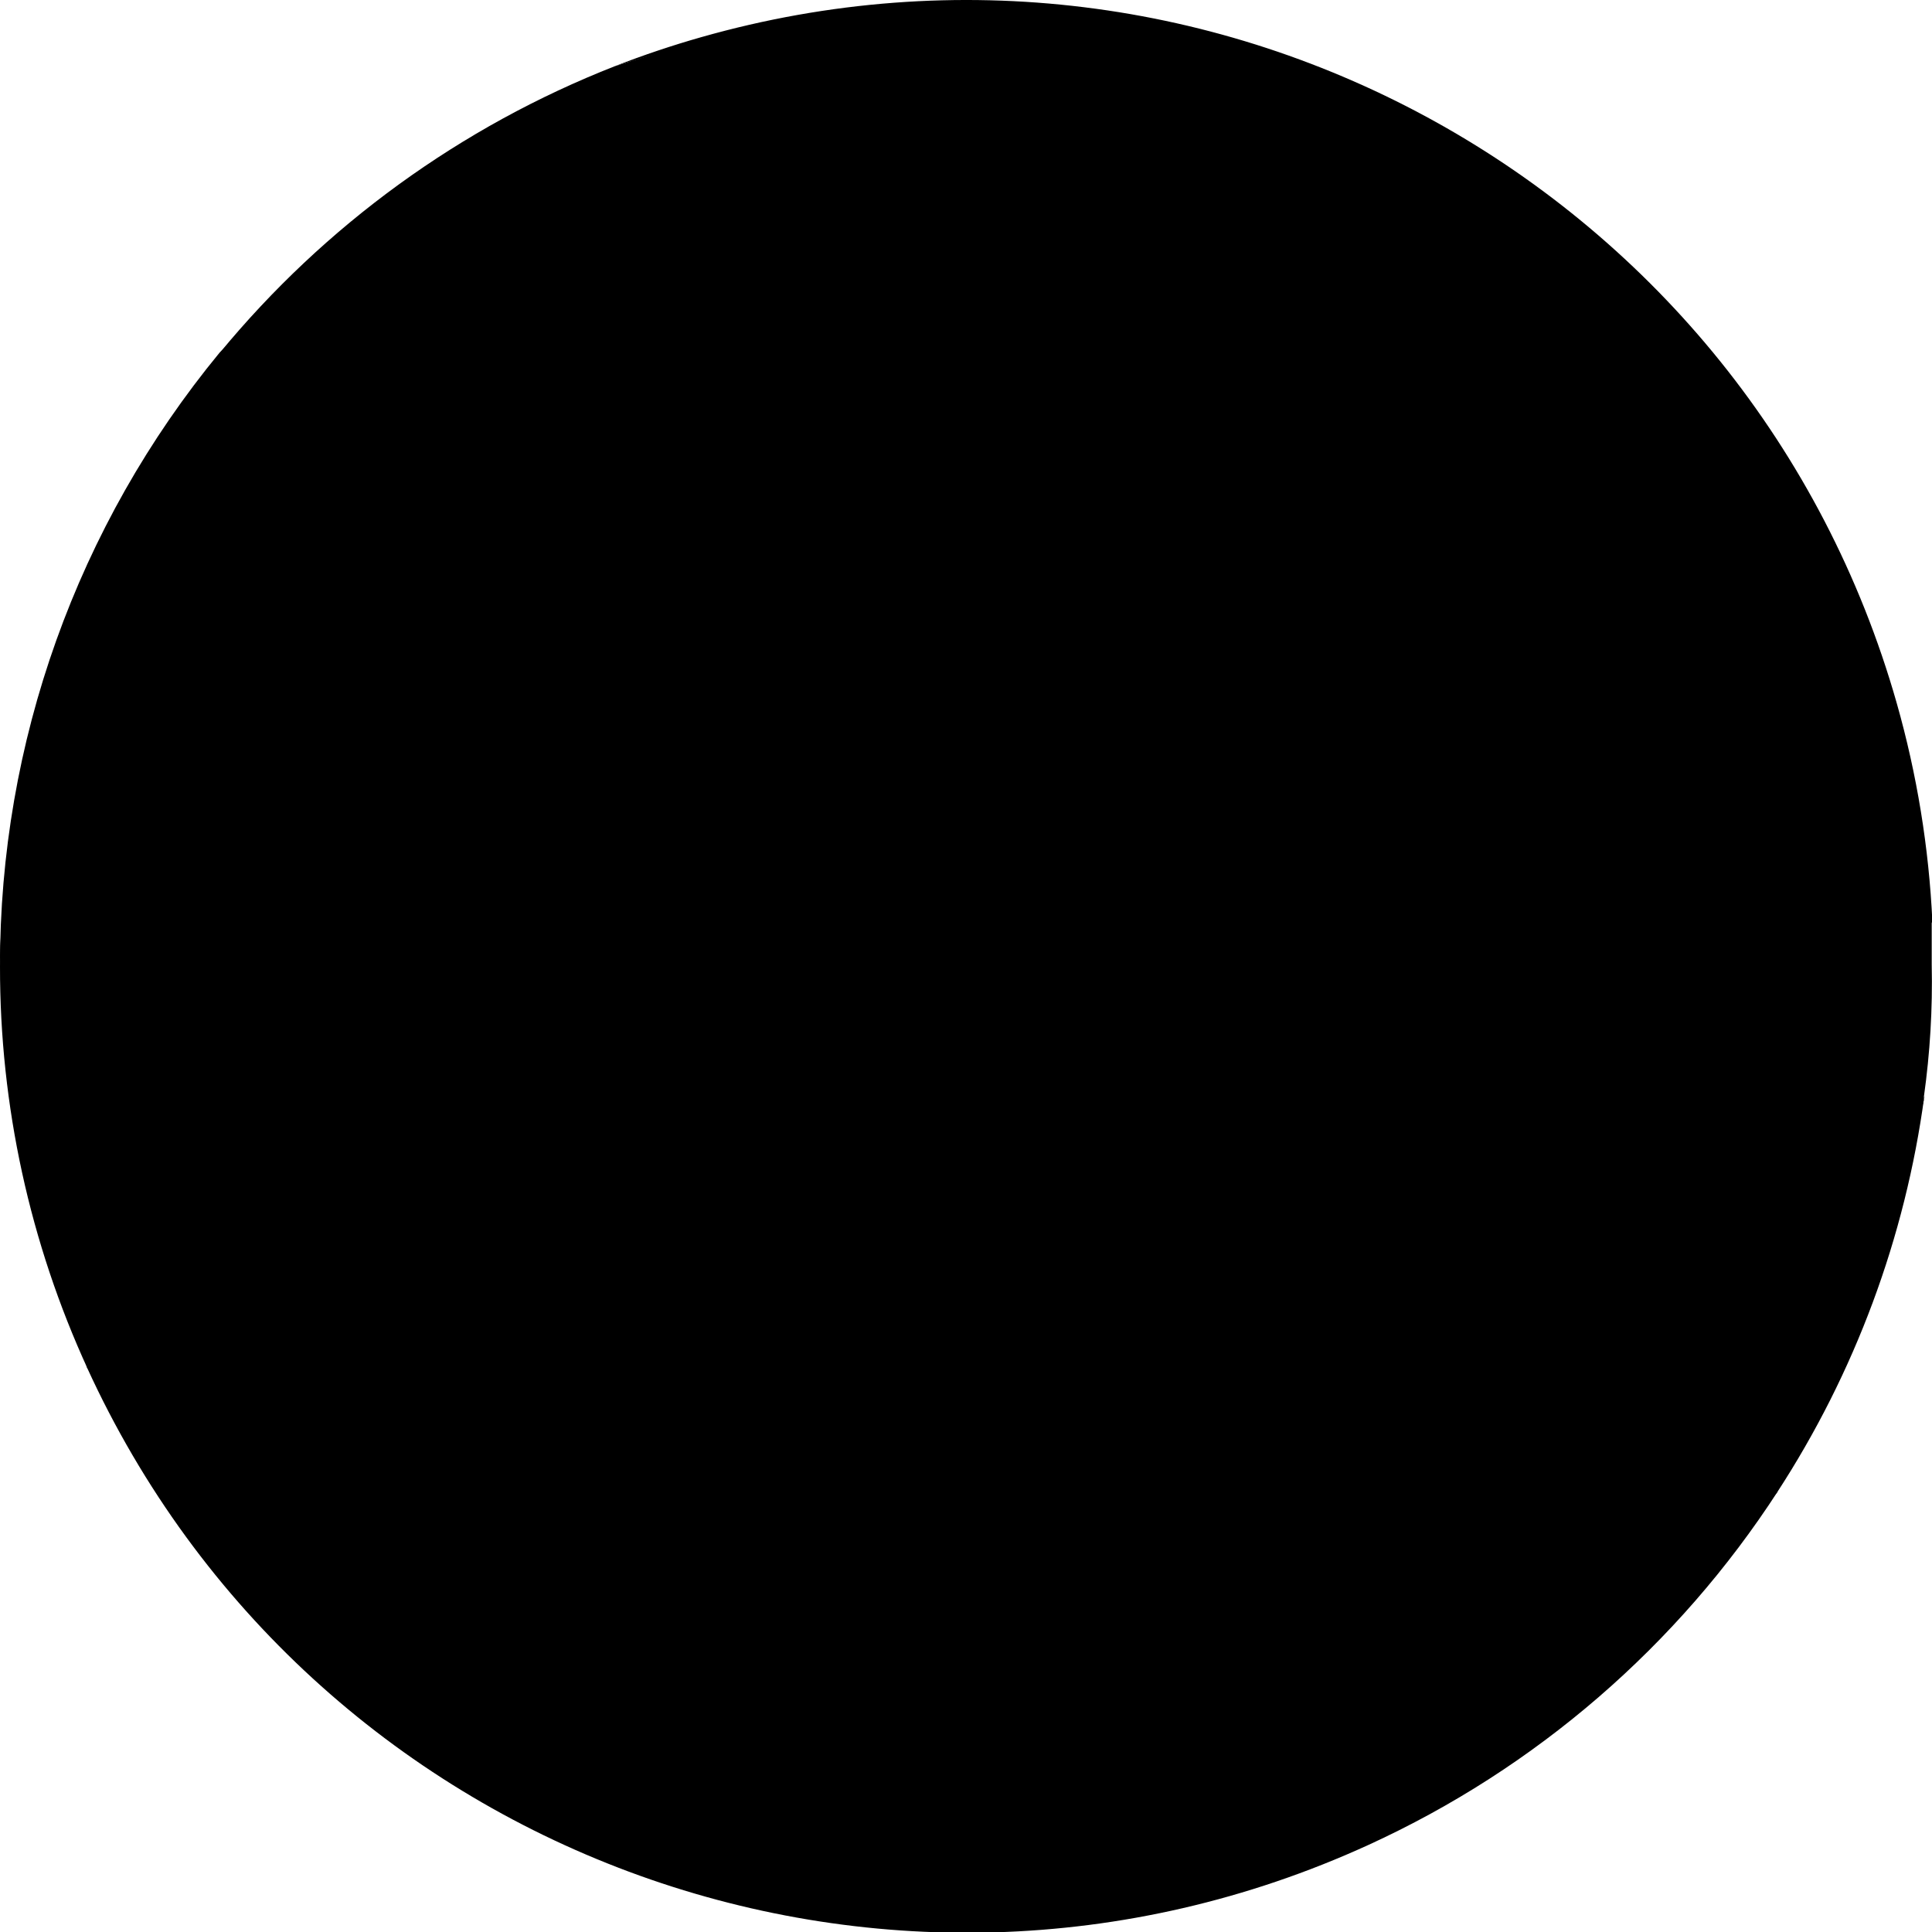
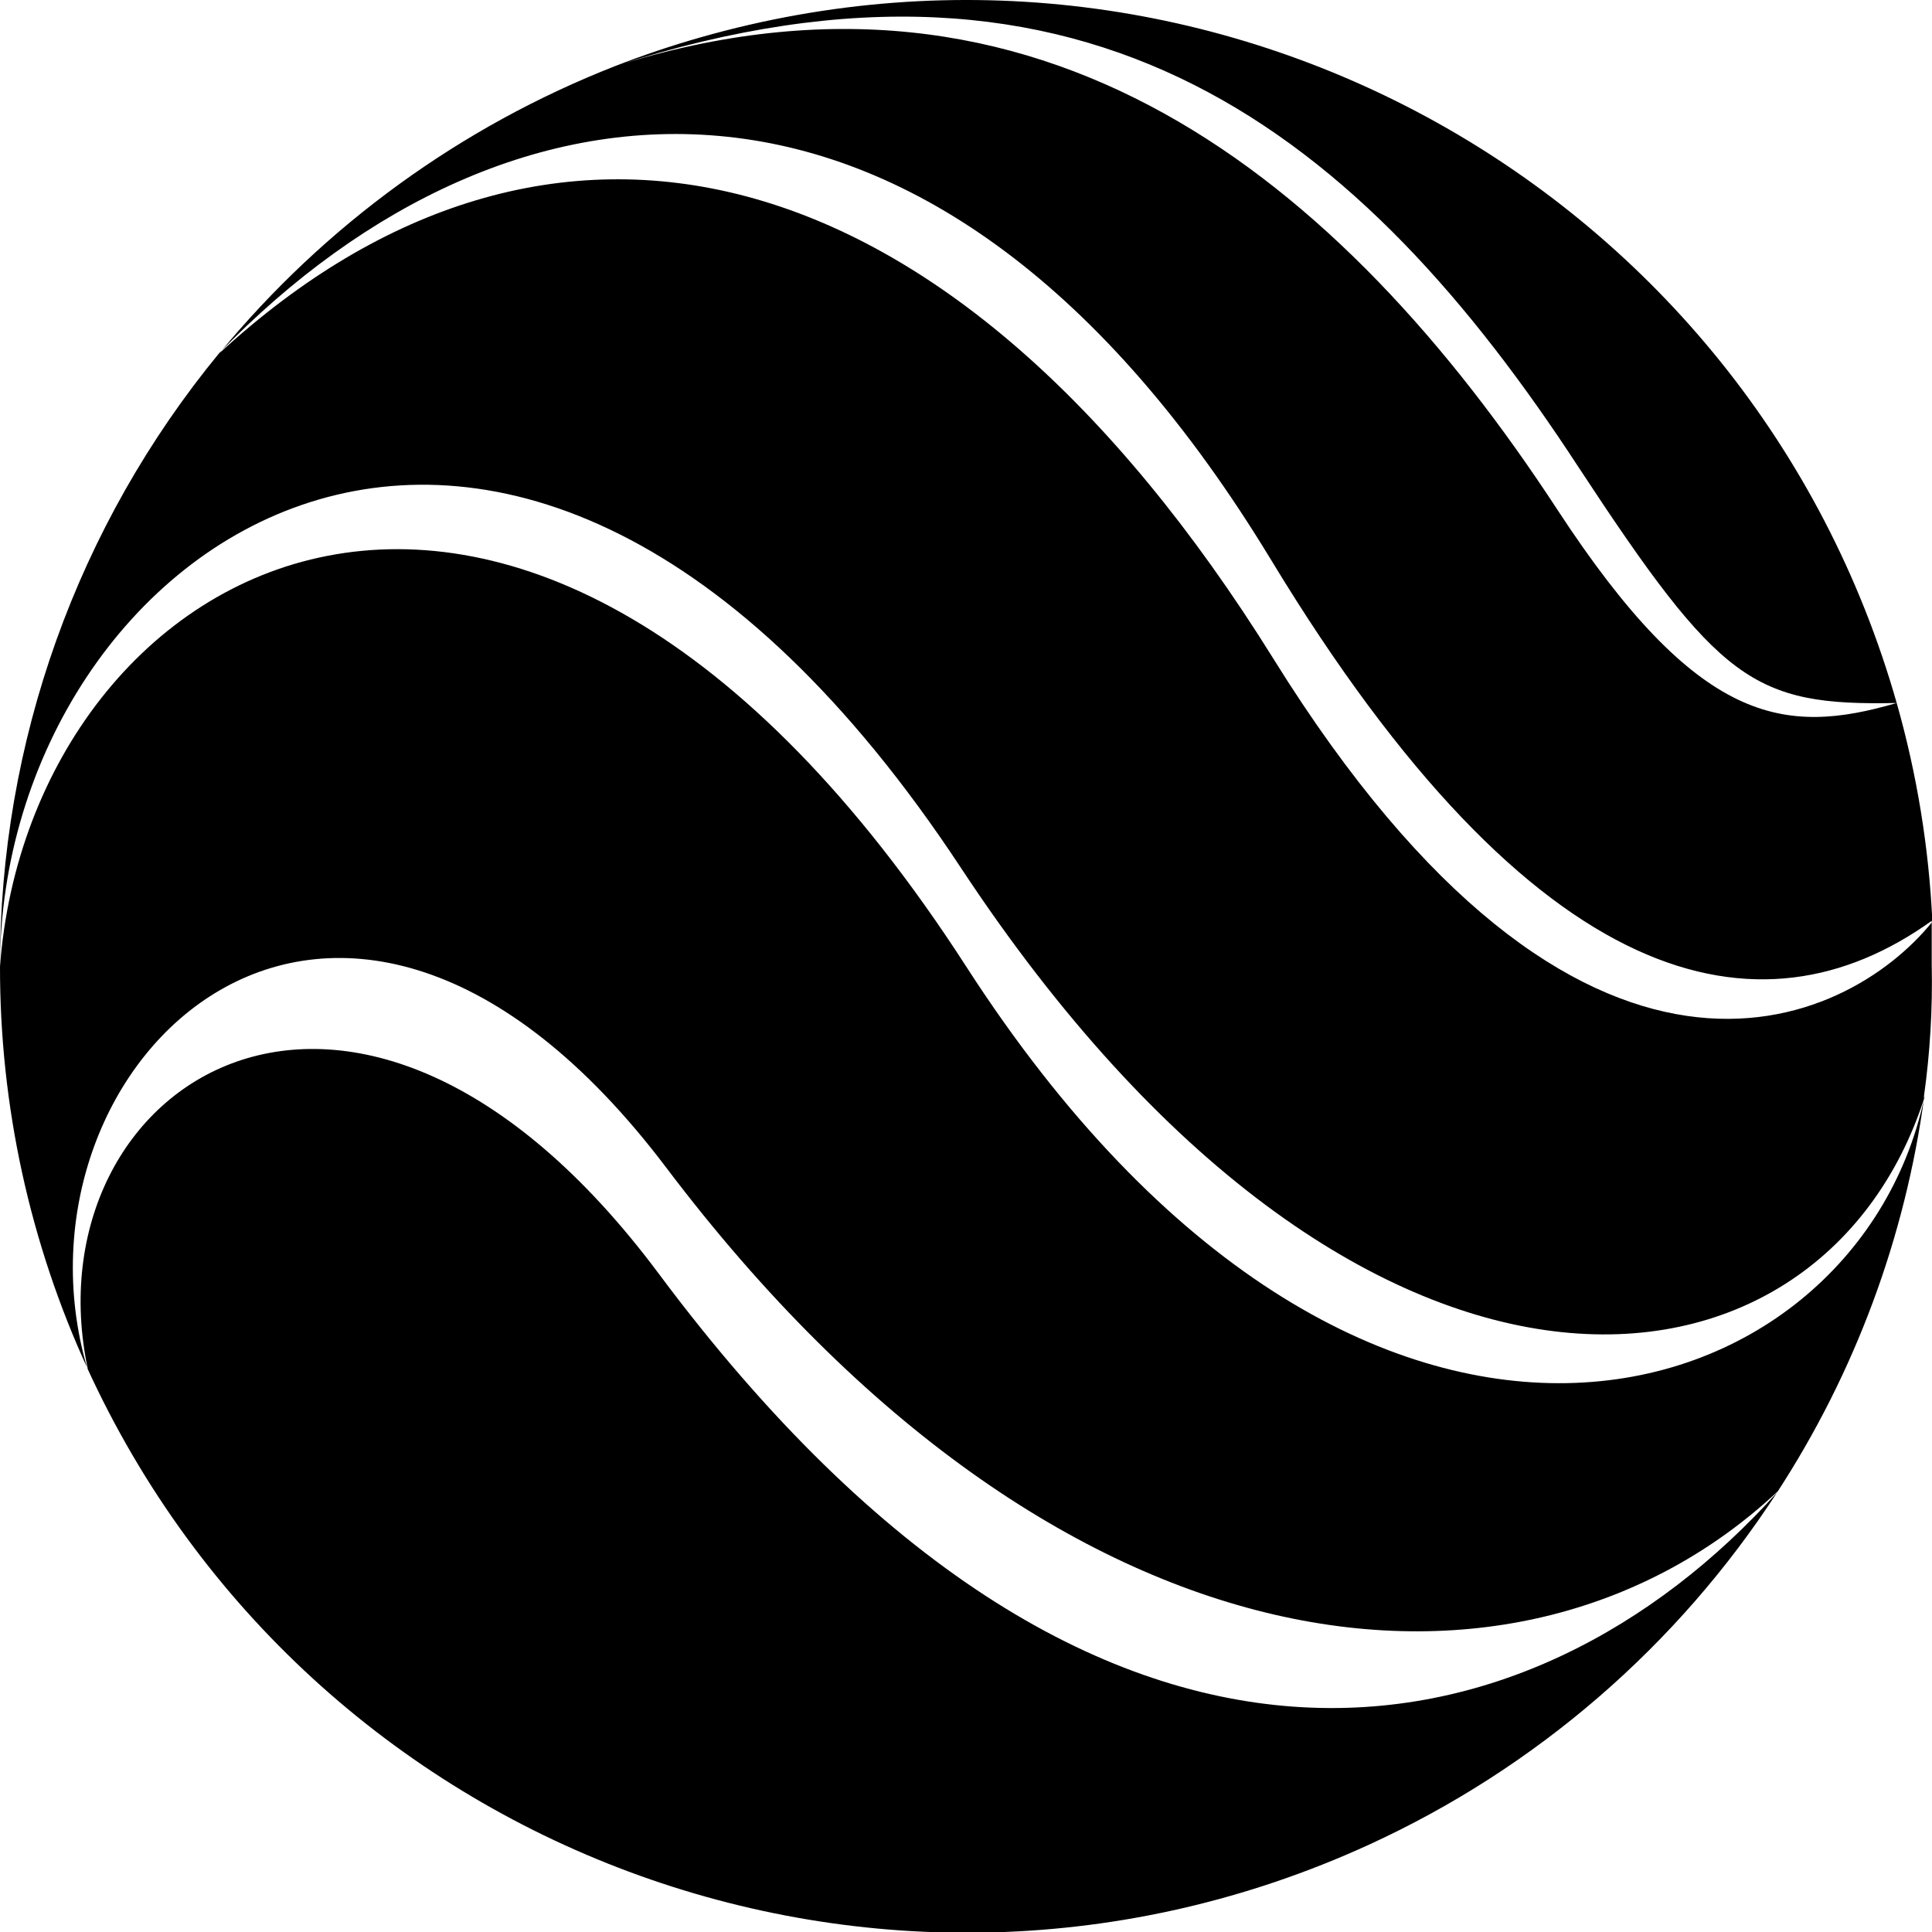
<svg xmlns="http://www.w3.org/2000/svg" viewBox="0 0 24 24">
-   <g transform="scale(0.005356)" fill="currentColor">
-     <path d="M1545.47 2708.41C781.522 1697.707-2.797 2465.729 201.941 3172.126c514.98 1126.319 1845.516 1621.908 2971.834 1106.928 388.227-177.507 717.722-462.139 949.765-820.448-590.532 553.099-1662.86 460.662-2578.07-750.196z" />
-     <path d="M2228.44 2012.453C1177.757 418.858.004 1268.113.004 2241.638-.421 2564.056 69.083 2882.732 203.723 3175.691 63.921 2515.895 822.012 2007.106 1527.9 2954.146c1024.964 1375.106 2030.828 1133.189 2593.604 507.516 180.738-277.449 297.472-591.64 341.739-919.793v4.329C4221.58 3295.886 3155.108 3417.863 2228.44 2012.453z" />
-     <path d="M2948.588 1299.435C2168.343 12.183 1179.03 128.048 509.302 817.893 179.168 1218.827-.925 1722.277.004 2241.638c70.029-942.202 1209.584-1597.924 2240.914 0 916.738 1422.217 2058.84 1051.702 2221.306 308.635v-7.13c14.218-101.209 20.265-203.399 18.08-305.579v-101.86c-396.998 284.188-919.03 174.434-1531.716-836.269z" />
-     <path d="M2953.936 1528.62c714.546 1148.723 1330.543 854.858 1527.896 609.121-7.978-171.708-35.749-341.922-82.761-507.261-333.082 6.875-410.75-48.638-738.483-547.751C3159.692 315.216 2528.671-202.996 1426.04 153.513 1068.788 293.635 753.238 522.671 509.302 818.912 1266.884 121.682 2196.354 310.887 2953.936 1528.62z" />
-     <path d="M3611.695 1181.533c326.715 499.877 525.596 525.342 787.376 448.947C4059.649 438.263 2818.011-253.065 1625.795 86.357c-67.6 19.245-134.258 41.656-199.755 67.157 984.983-310.673 1683.486 260.251 2185.655 1028.019z" />
+   <g transform="scale(0.005356)" fill="currentColor" fill-rule="evenodd">
+     <path d="M1545.47 2708.41C781.522 1697.707-2.797 2465.729 201.941 3172.126c514.98 1126.319 1845.516 1621.908 2971.834 1106.928 388.227-177.507 717.722-462.139 949.765-820.448-590.532 553.099-1662.86 460.662-2578.07-750.196zM2228.44 2012.453C1177.757 418.858.004 1268.113.004 2241.638-.421 2564.056 69.083 2882.732 203.723 3175.691 63.921 2515.895 822.012 2007.106 1527.9 2954.146c1024.964 1375.106 2030.828 1133.189 2593.604 507.516 180.738-277.449 297.472-591.64 341.739-919.793v4.329C4221.58 3295.886 3155.108 3417.863 2228.44 2012.453zM2948.588 1299.435C2168.343 12.183 1179.03 128.048 509.302 817.893 179.168 1218.827-.925 1722.277.004 2241.638c70.029-942.202 1209.584-1597.924 2240.914 0 916.738 1422.217 2058.84 1051.702 2221.306 308.635v-7.13c14.218-101.209 20.265-203.399 18.08-305.579v-101.86c-396.998 284.188-919.03 174.434-1531.716-836.269zM2953.936 1528.62c714.546 1148.723 1330.543 854.858 1527.896 609.121-7.978-171.708-35.749-341.922-82.761-507.261-333.082 6.875-410.75-48.638-738.483-547.751C3159.692 315.216 2528.671-202.996 1426.04 153.513 1068.788 293.635 753.238 522.671 509.302 818.912 1266.884 121.682 2196.354 310.887 2953.936 1528.62zM3611.695 1181.533c326.715 499.877 525.596 525.342 787.376 448.947C4059.649 438.263 2818.011-253.065 1625.795 86.357c-67.6 19.245-134.258 41.656-199.755 67.157 984.983-310.673 1683.486 260.251 2185.655 1028.019z" />
  </g>
</svg>
